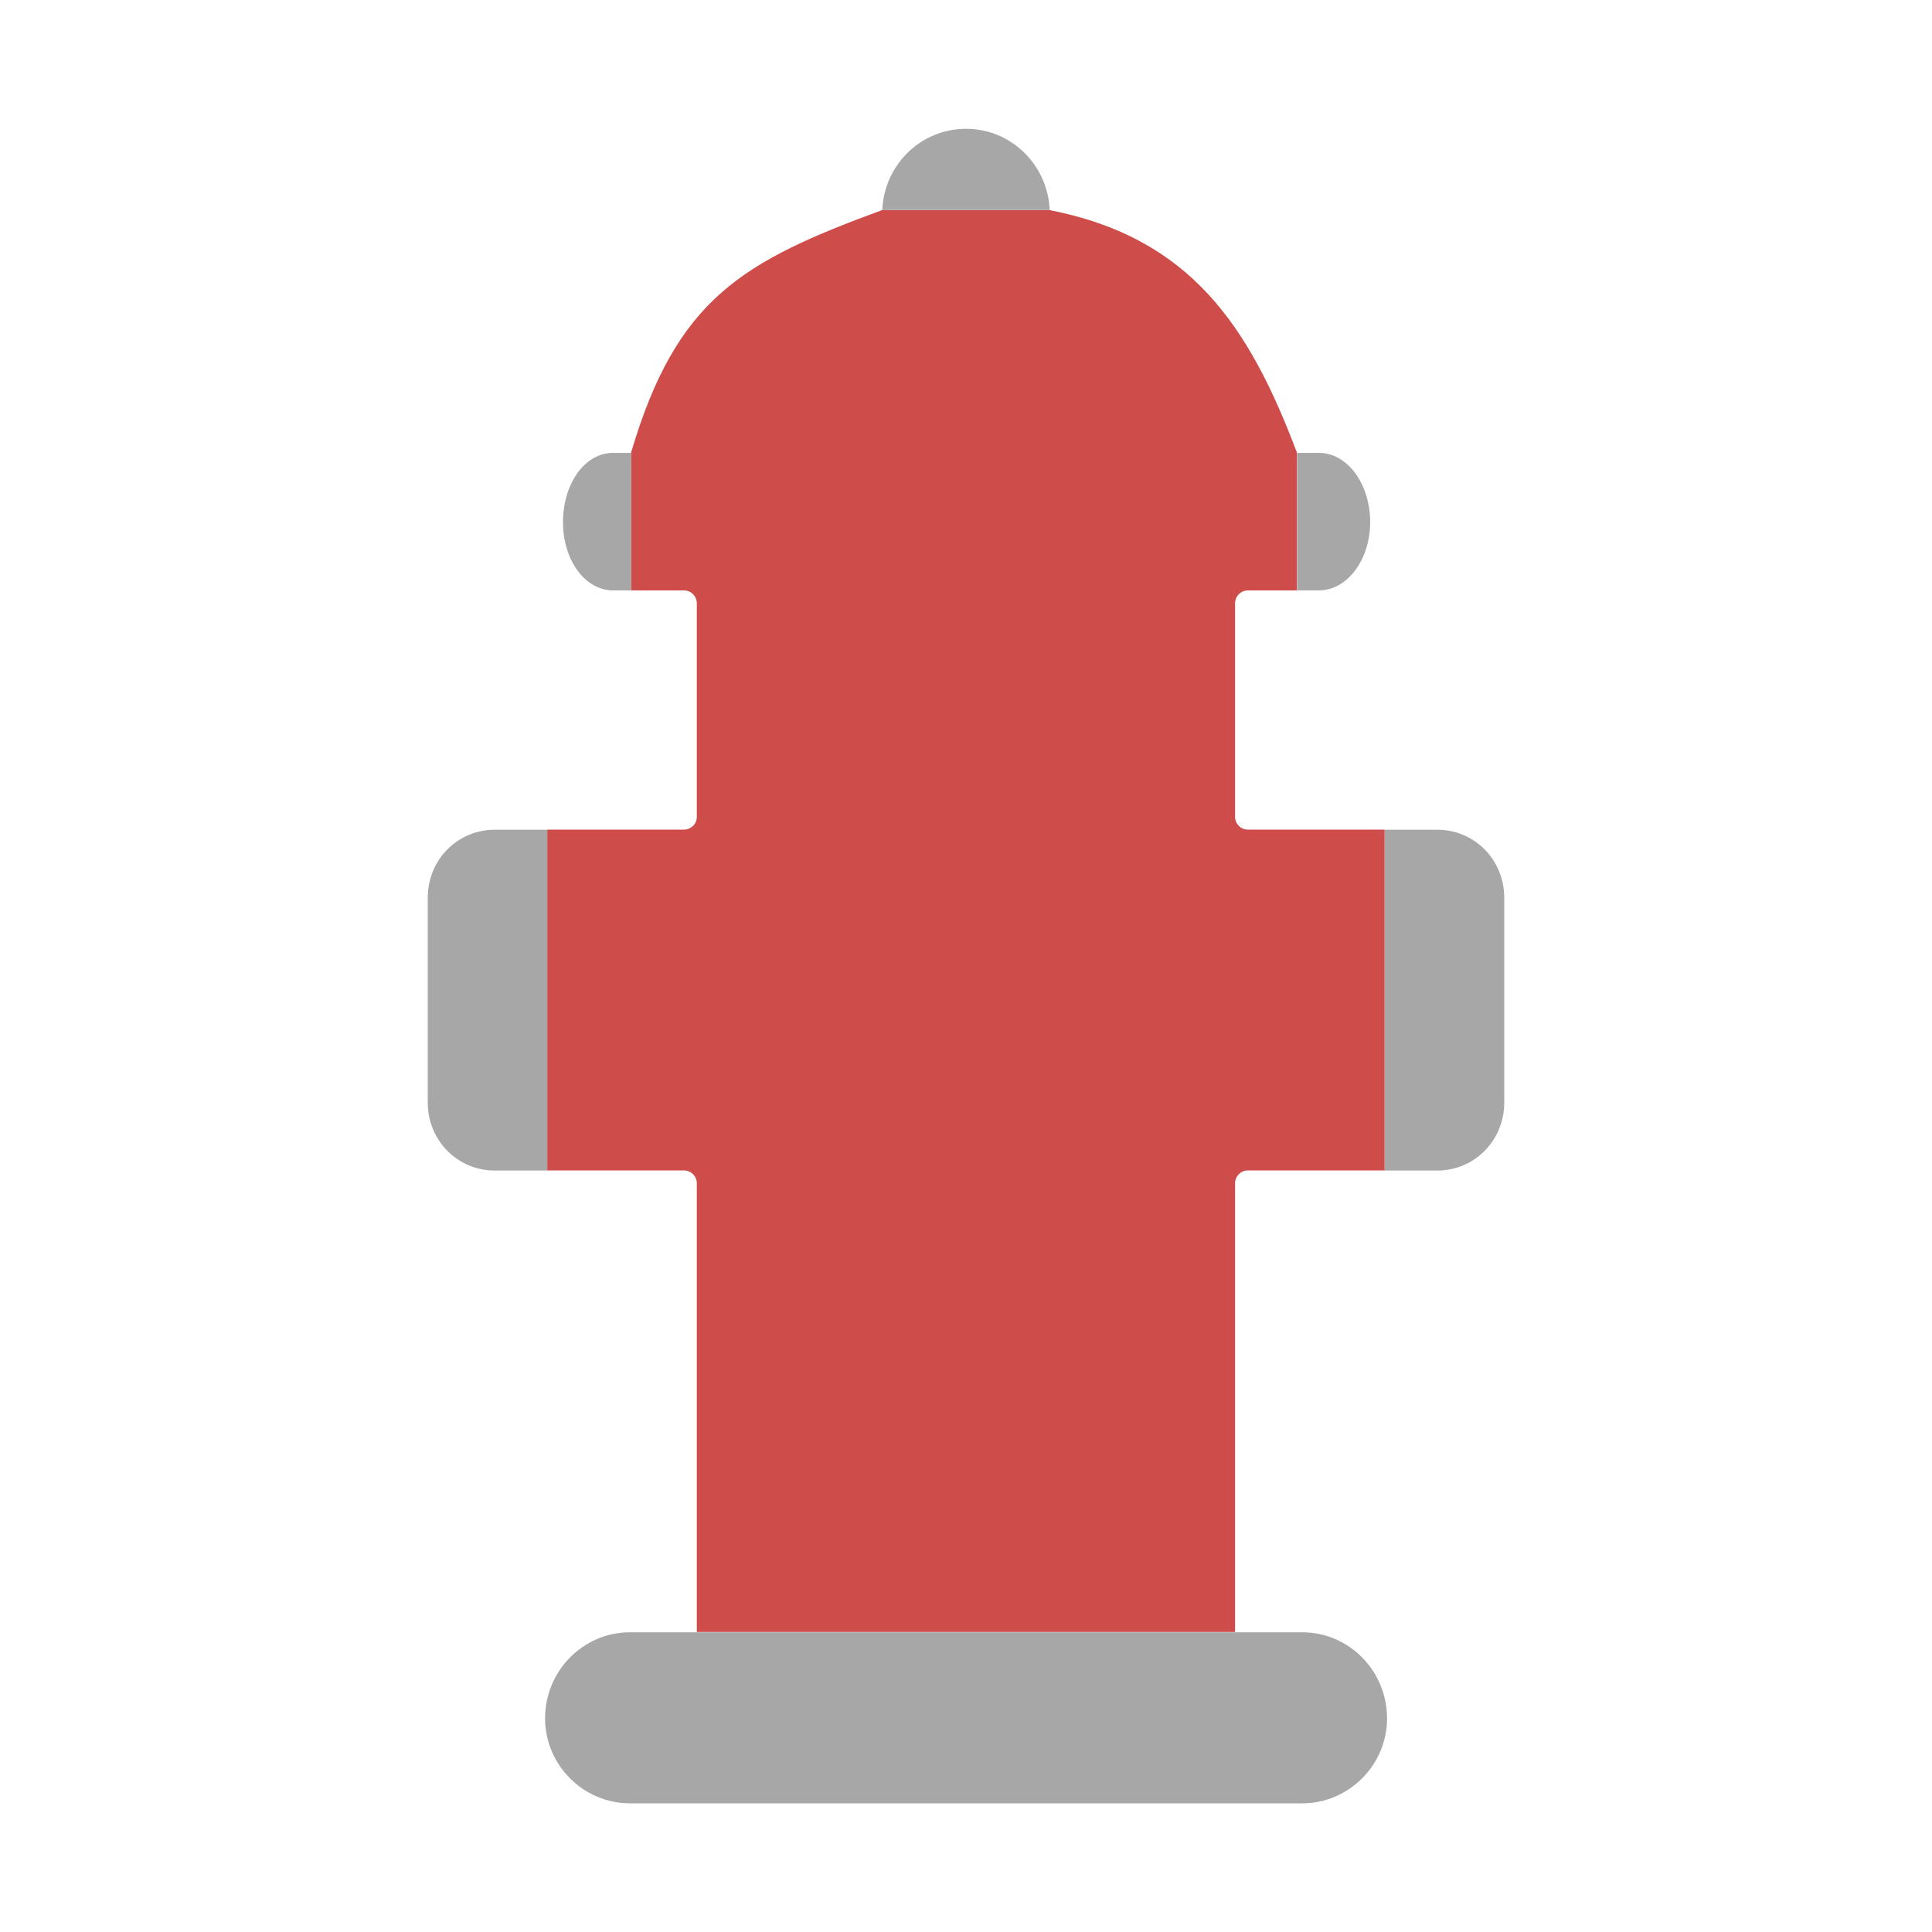
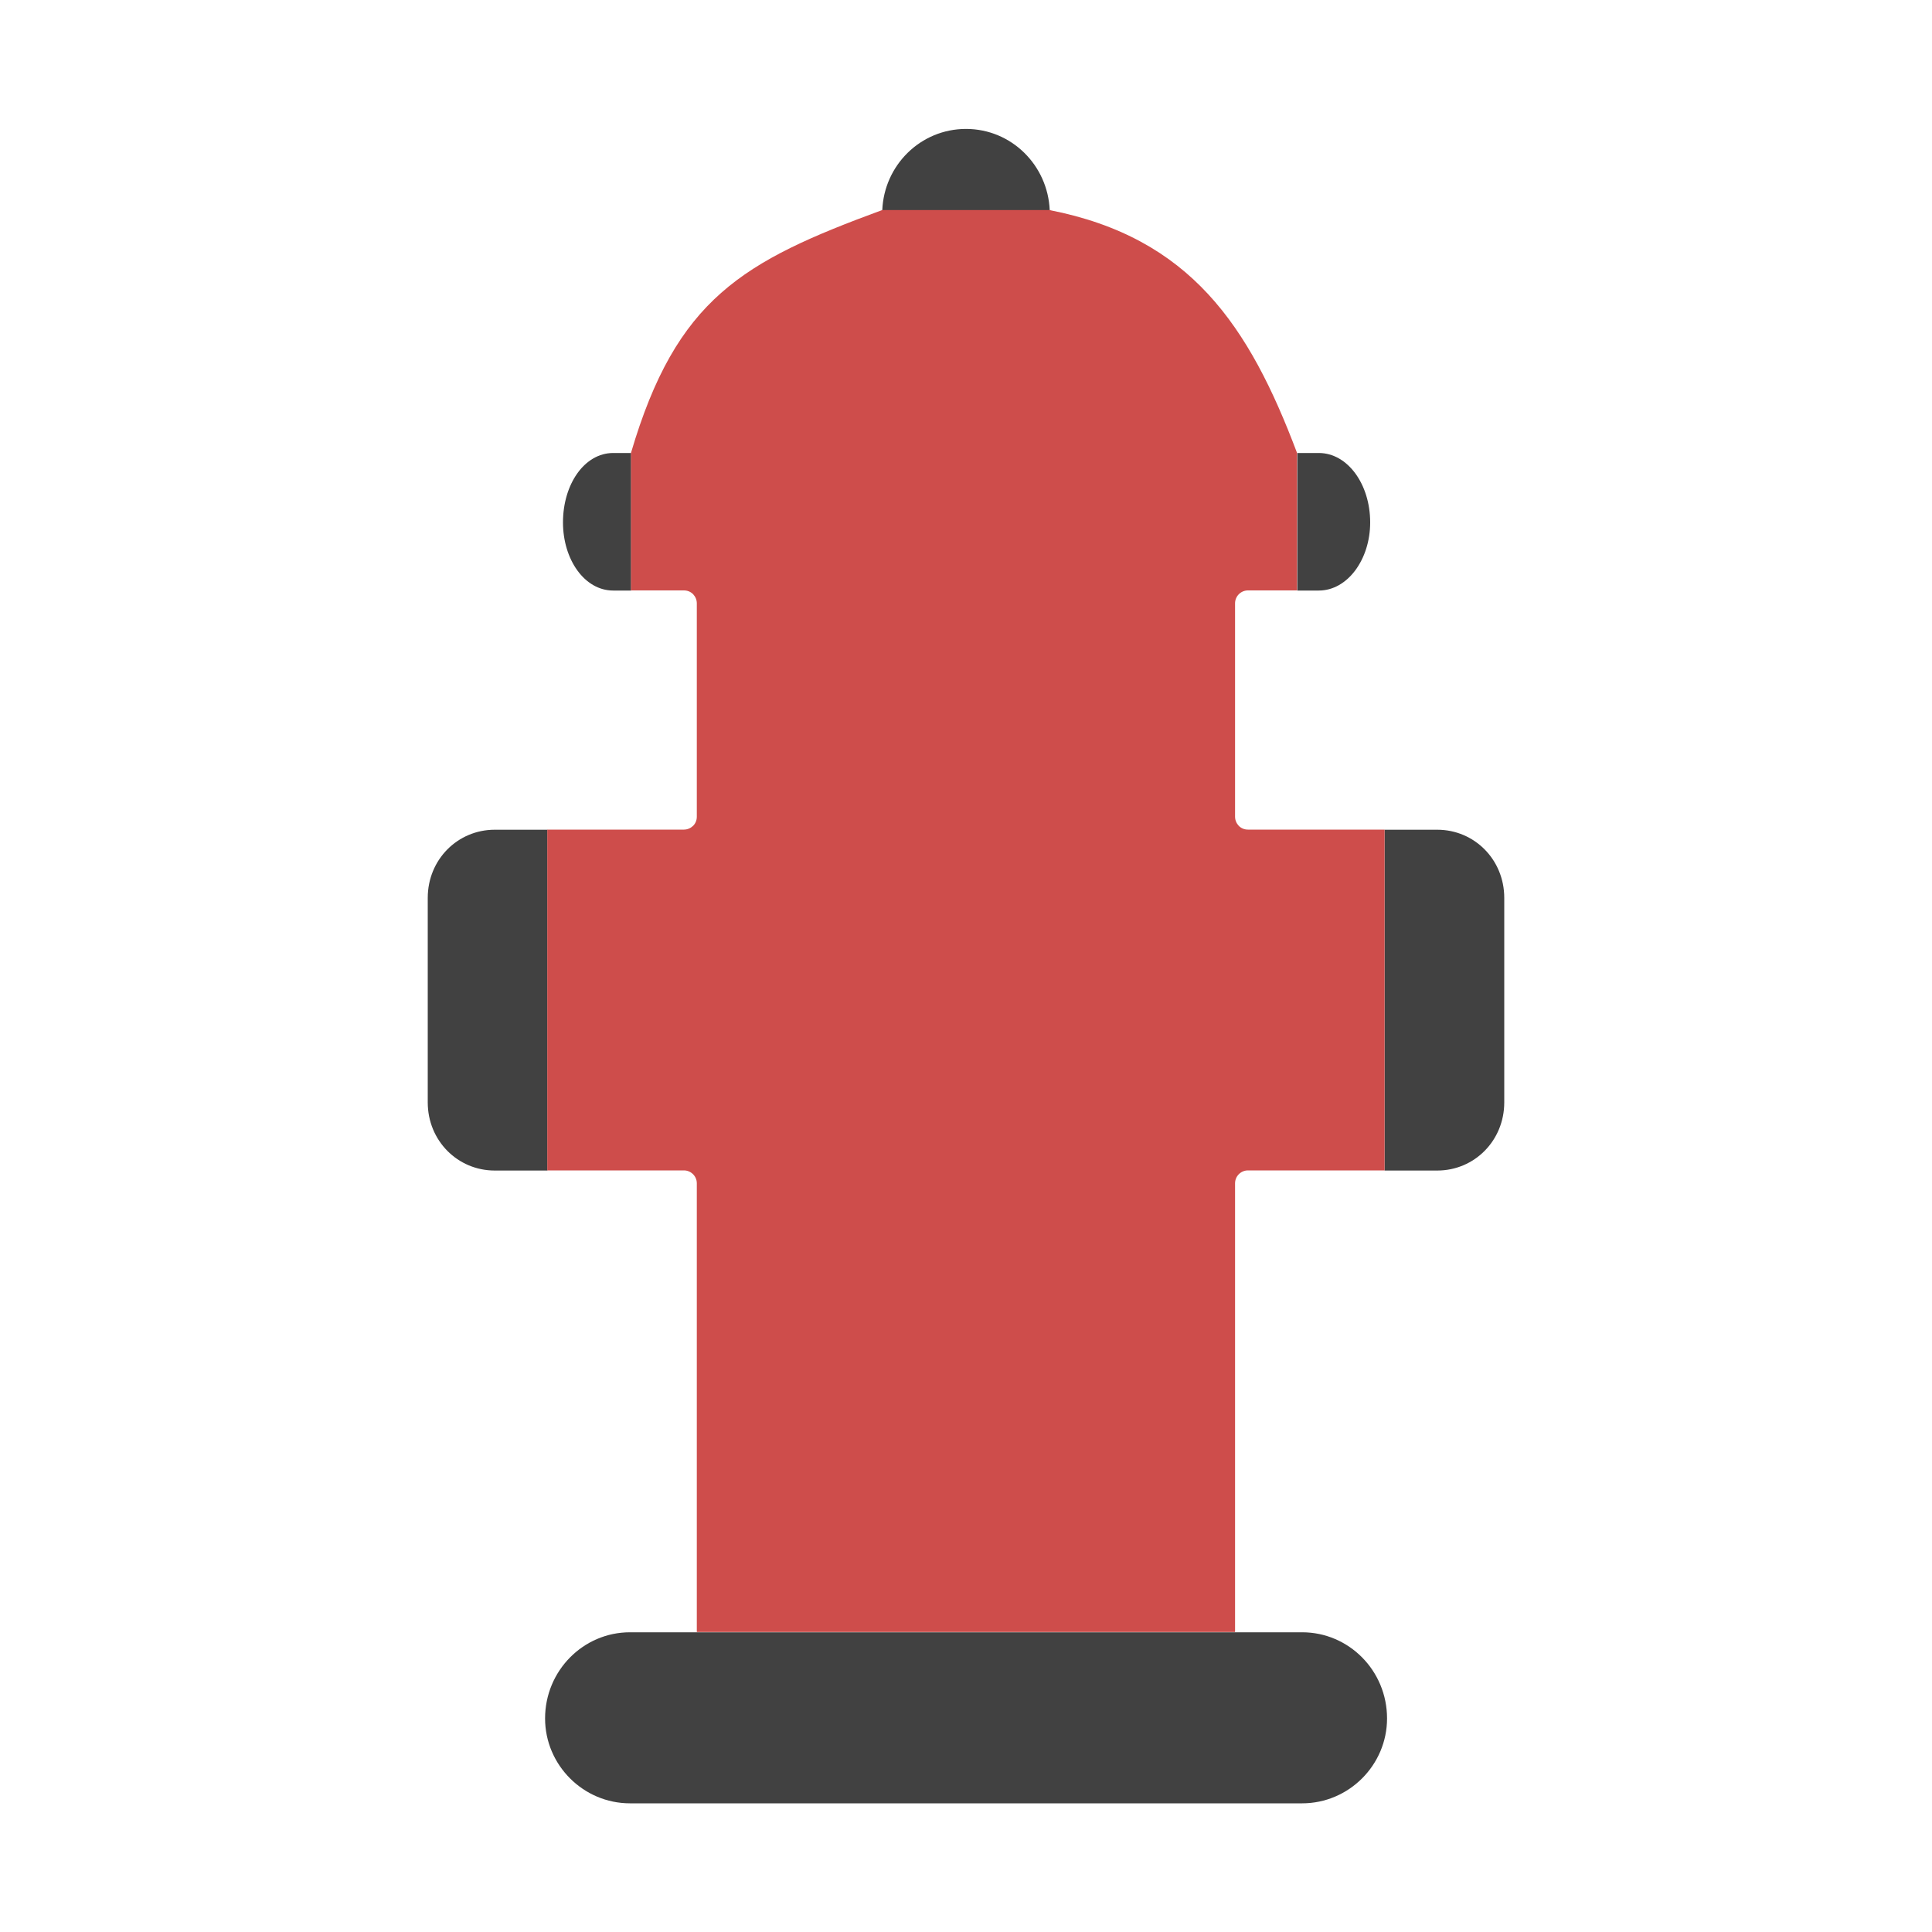
<svg xmlns="http://www.w3.org/2000/svg" width="100%" height="100%" viewBox="0 0 15 15" version="1.1" xml:space="preserve" style="fill-rule:evenodd;clip-rule:evenodd;stroke-linejoin:round;stroke-miterlimit:2;">
-   <path d="M4.25,9.088l-0.409,0c-0.288,0 -0.52,-0.232 -0.52,-0.529l0,-1.588c0,-0.297 0.232,-0.529 0.52,-0.529l0.409,0l0,2.646Zm6.5,-2.646l0.409,0c0.288,0 0.52,0.232 0.52,0.529l0,1.588c0,0.297 -0.232,0.529 -0.52,0.529l-0.409,0l0,-2.646Zm-5.859,6.231l5.219,0c0.362,0 0.659,0.297 0.659,0.669c0,0.362 -0.297,0.659 -0.659,0.659l-5.219,0c-0.362,0 -0.659,-0.297 -0.659,-0.659c0,-0.371 0.297,-0.669 0.659,-0.669Z" style="fill:#a7a7a7;" />
+   <path d="M4.25,9.088l-0.409,0c-0.288,0 -0.52,-0.232 -0.52,-0.529l0,-1.588c0,-0.297 0.232,-0.529 0.52,-0.529l0.409,0l0,2.646Zm6.5,-2.646l0.409,0c0.288,0 0.52,0.232 0.52,0.529l0,1.588c0,0.297 -0.232,0.529 -0.52,0.529l-0.409,0l0,-2.646Zm-5.859,6.231l5.219,0c0.362,0 0.659,0.297 0.659,0.669c0,0.362 -0.297,0.659 -0.659,0.659l-5.219,0c-0.362,0 -0.659,-0.297 -0.659,-0.659c0,-0.371 0.297,-0.669 0.659,-0.669Zm5.181,-9.156l0.167,0c0.223,0 0.399,0.241 0.399,0.539c0,0.288 -0.176,0.529 -0.399,0.529l-0.167,0l0,-1.068Zm-5.172,1.068l-0.139,0c-0.223,0 -0.39,-0.241 -0.39,-0.529c0,-0.297 0.167,-0.539 0.39,-0.539l0.139,0l0,1.068Zm1.95,-2.953c0.014,-0.349 0.297,-0.631 0.65,-0.631c0.353,0 0.635,0.282 0.65,0.631l-1.299,-0Z" style="fill:#414141;" />
  <path d="M10.072,4.584l-0.383,0c-0.055,0 -0.1,0.045 -0.1,0.1c0,0.323 0,1.334 0,1.657c-0,0.027 0.011,0.052 0.029,0.071c0.019,0.019 0.044,0.029 0.071,0.029c0.282,-0 1.061,-0 1.061,-0l0,2.646l-1.061,0c-0.055,0 -0.1,0.045 -0.1,0.1c0,0.58 0,3.484 0,3.484l-4.179,0l0,-3.484c-0,-0.055 -0.045,-0.1 -0.1,-0.1c-0.282,-0 -1.061,-0 -1.061,-0l0,-2.646l1.061,-0c0.027,-0 0.052,-0.011 0.071,-0.029c0.019,-0.019 0.029,-0.044 0.029,-0.071c0,-0.323 0,-1.334 0,-1.657c0,-0.027 -0.011,-0.052 -0.029,-0.071c-0.019,-0.019 -0.044,-0.029 -0.071,-0.029c-0.149,0 -0.411,0 -0.411,0l0,-1.068c0.353,-1.198 0.864,-1.486 1.95,-1.885l1.299,0c1.096,0.214 1.551,0.901 1.922,1.885l0,1.068Z" style="fill:#ce4d4b;" />
-   <path d="M10.072,3.516l0.167,0c0.223,0 0.399,0.241 0.399,0.539c0,0.288 -0.176,0.529 -0.399,0.529l-0.167,0l0,-1.068Zm-5.172,1.068l-0.139,0c-0.223,0 -0.39,-0.241 -0.39,-0.529c0,-0.297 0.167,-0.539 0.39,-0.539l0.139,0l0,1.068Zm1.95,-2.953c0.014,-0.349 0.297,-0.631 0.65,-0.631c0.353,0 0.635,0.282 0.65,0.631l-1.299,-0Z" style="fill:#a7a7a7;" />
</svg>
